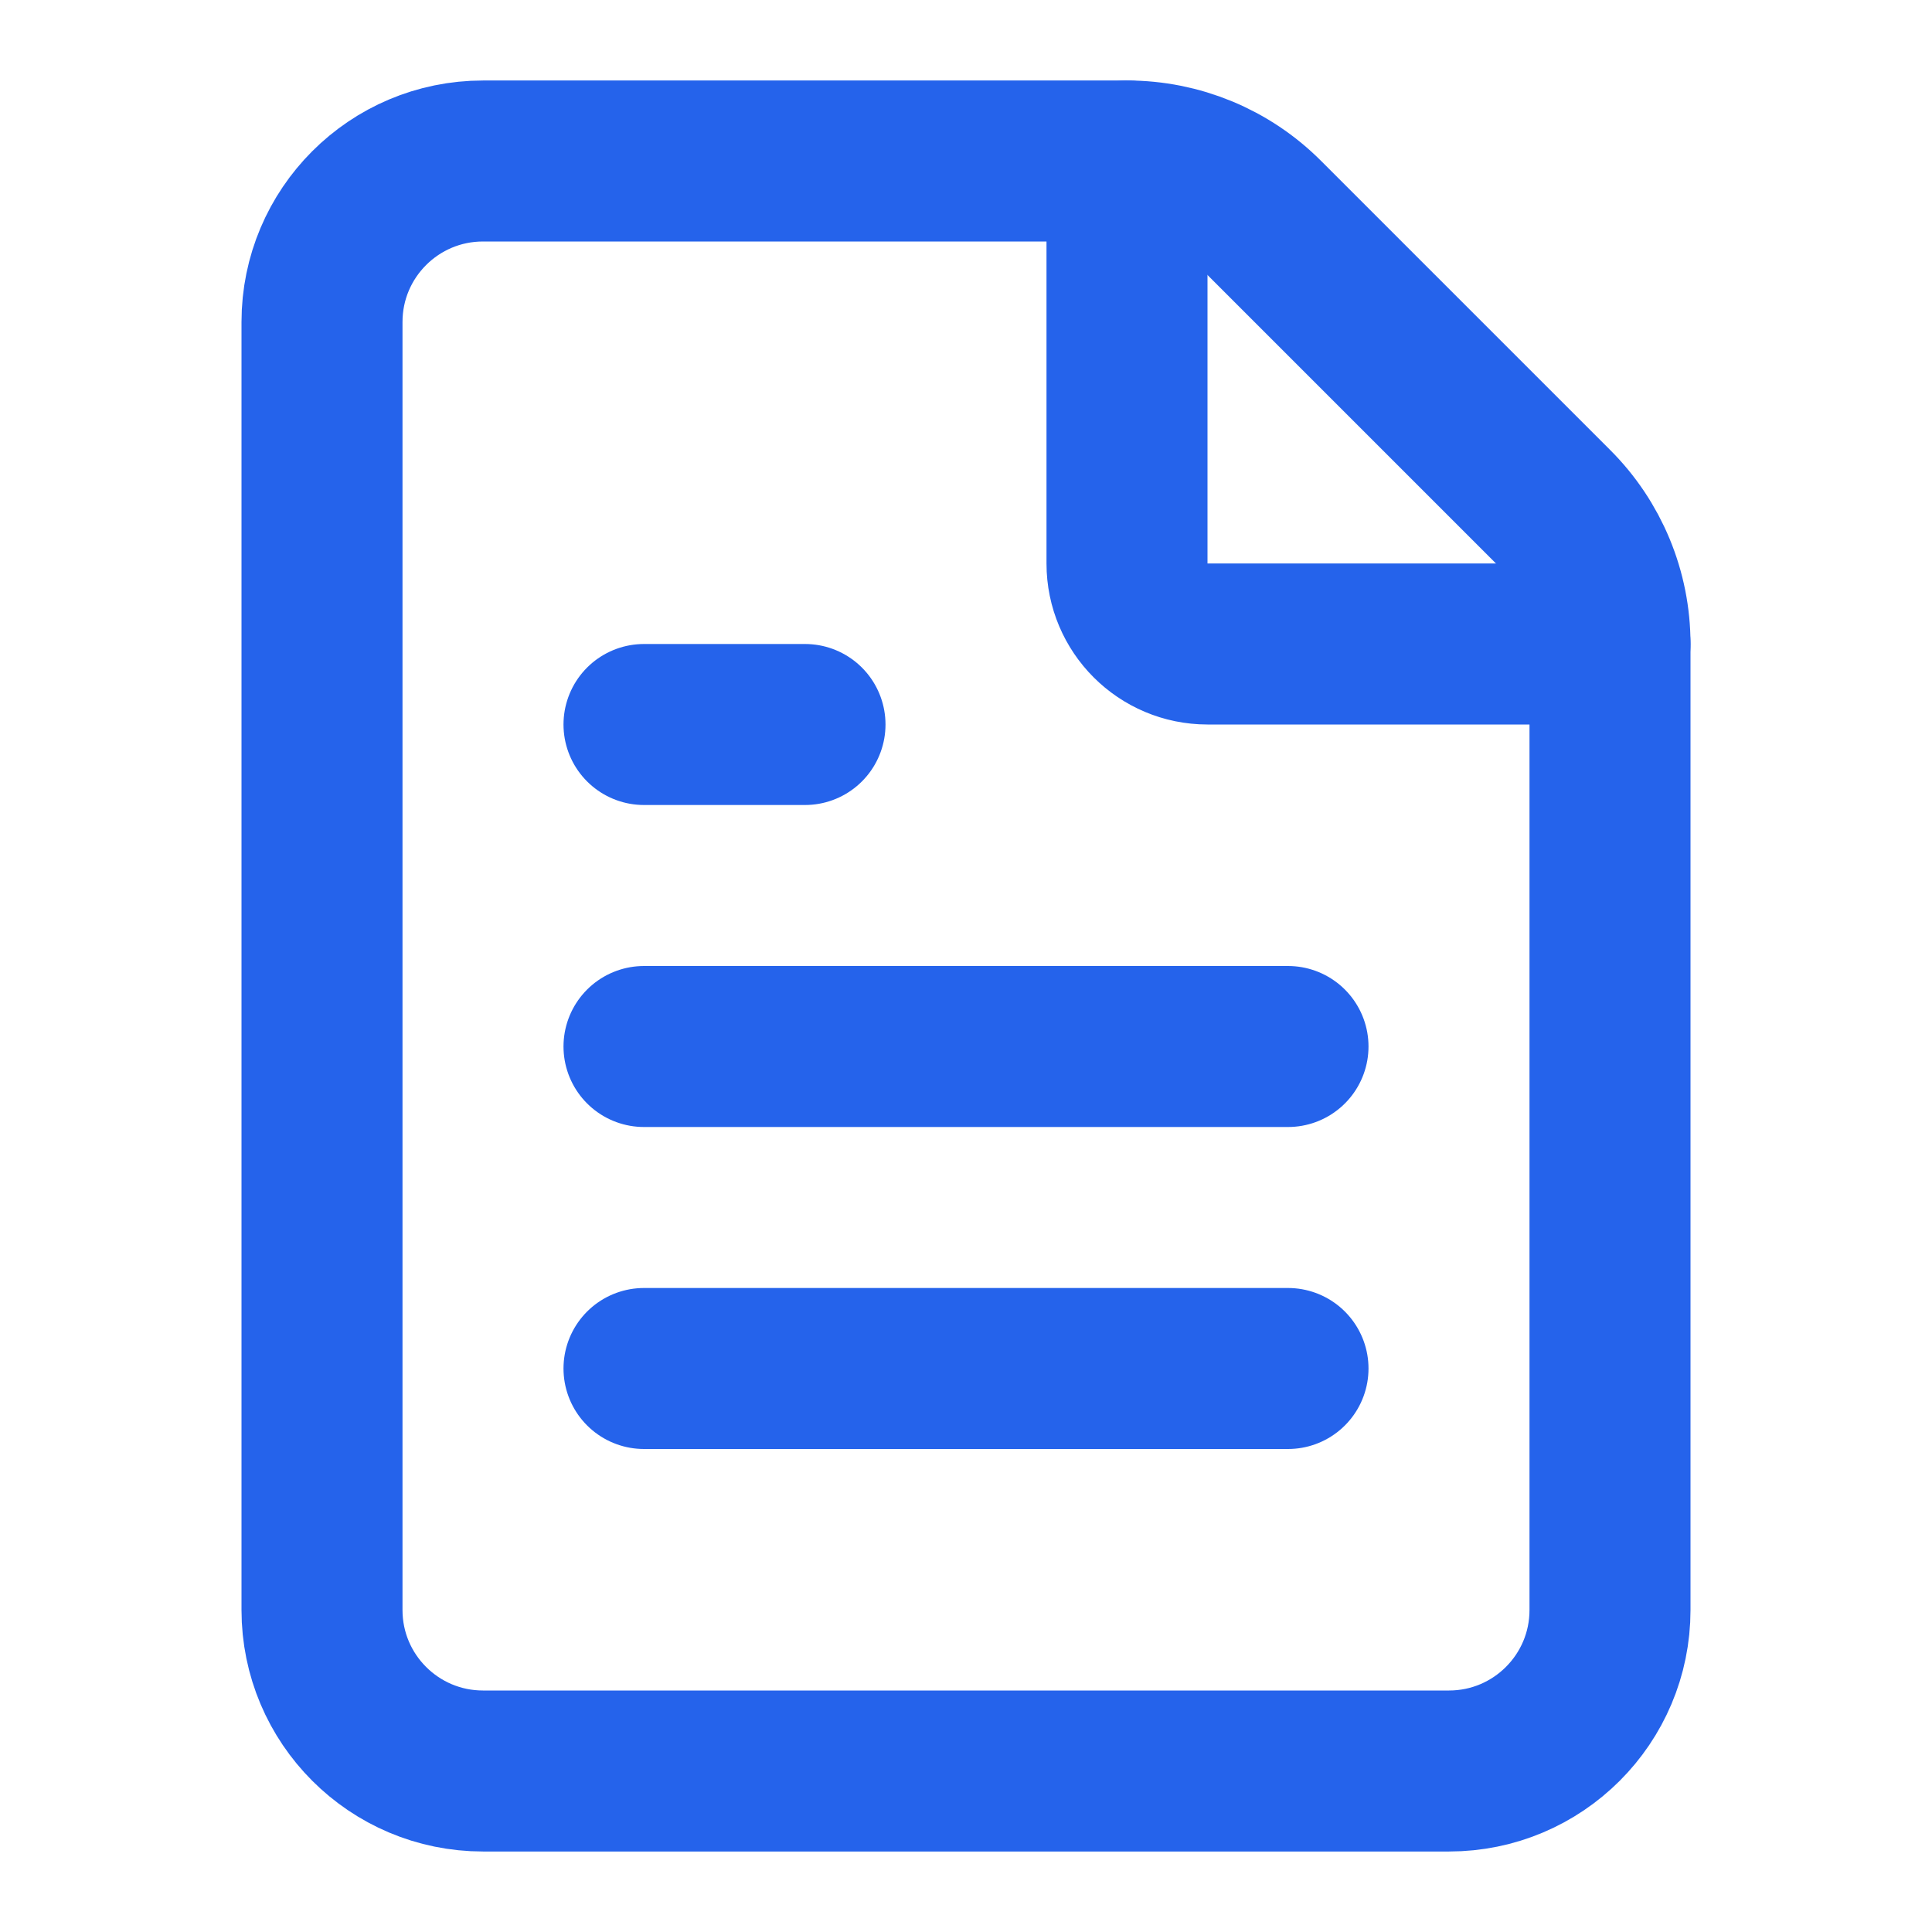
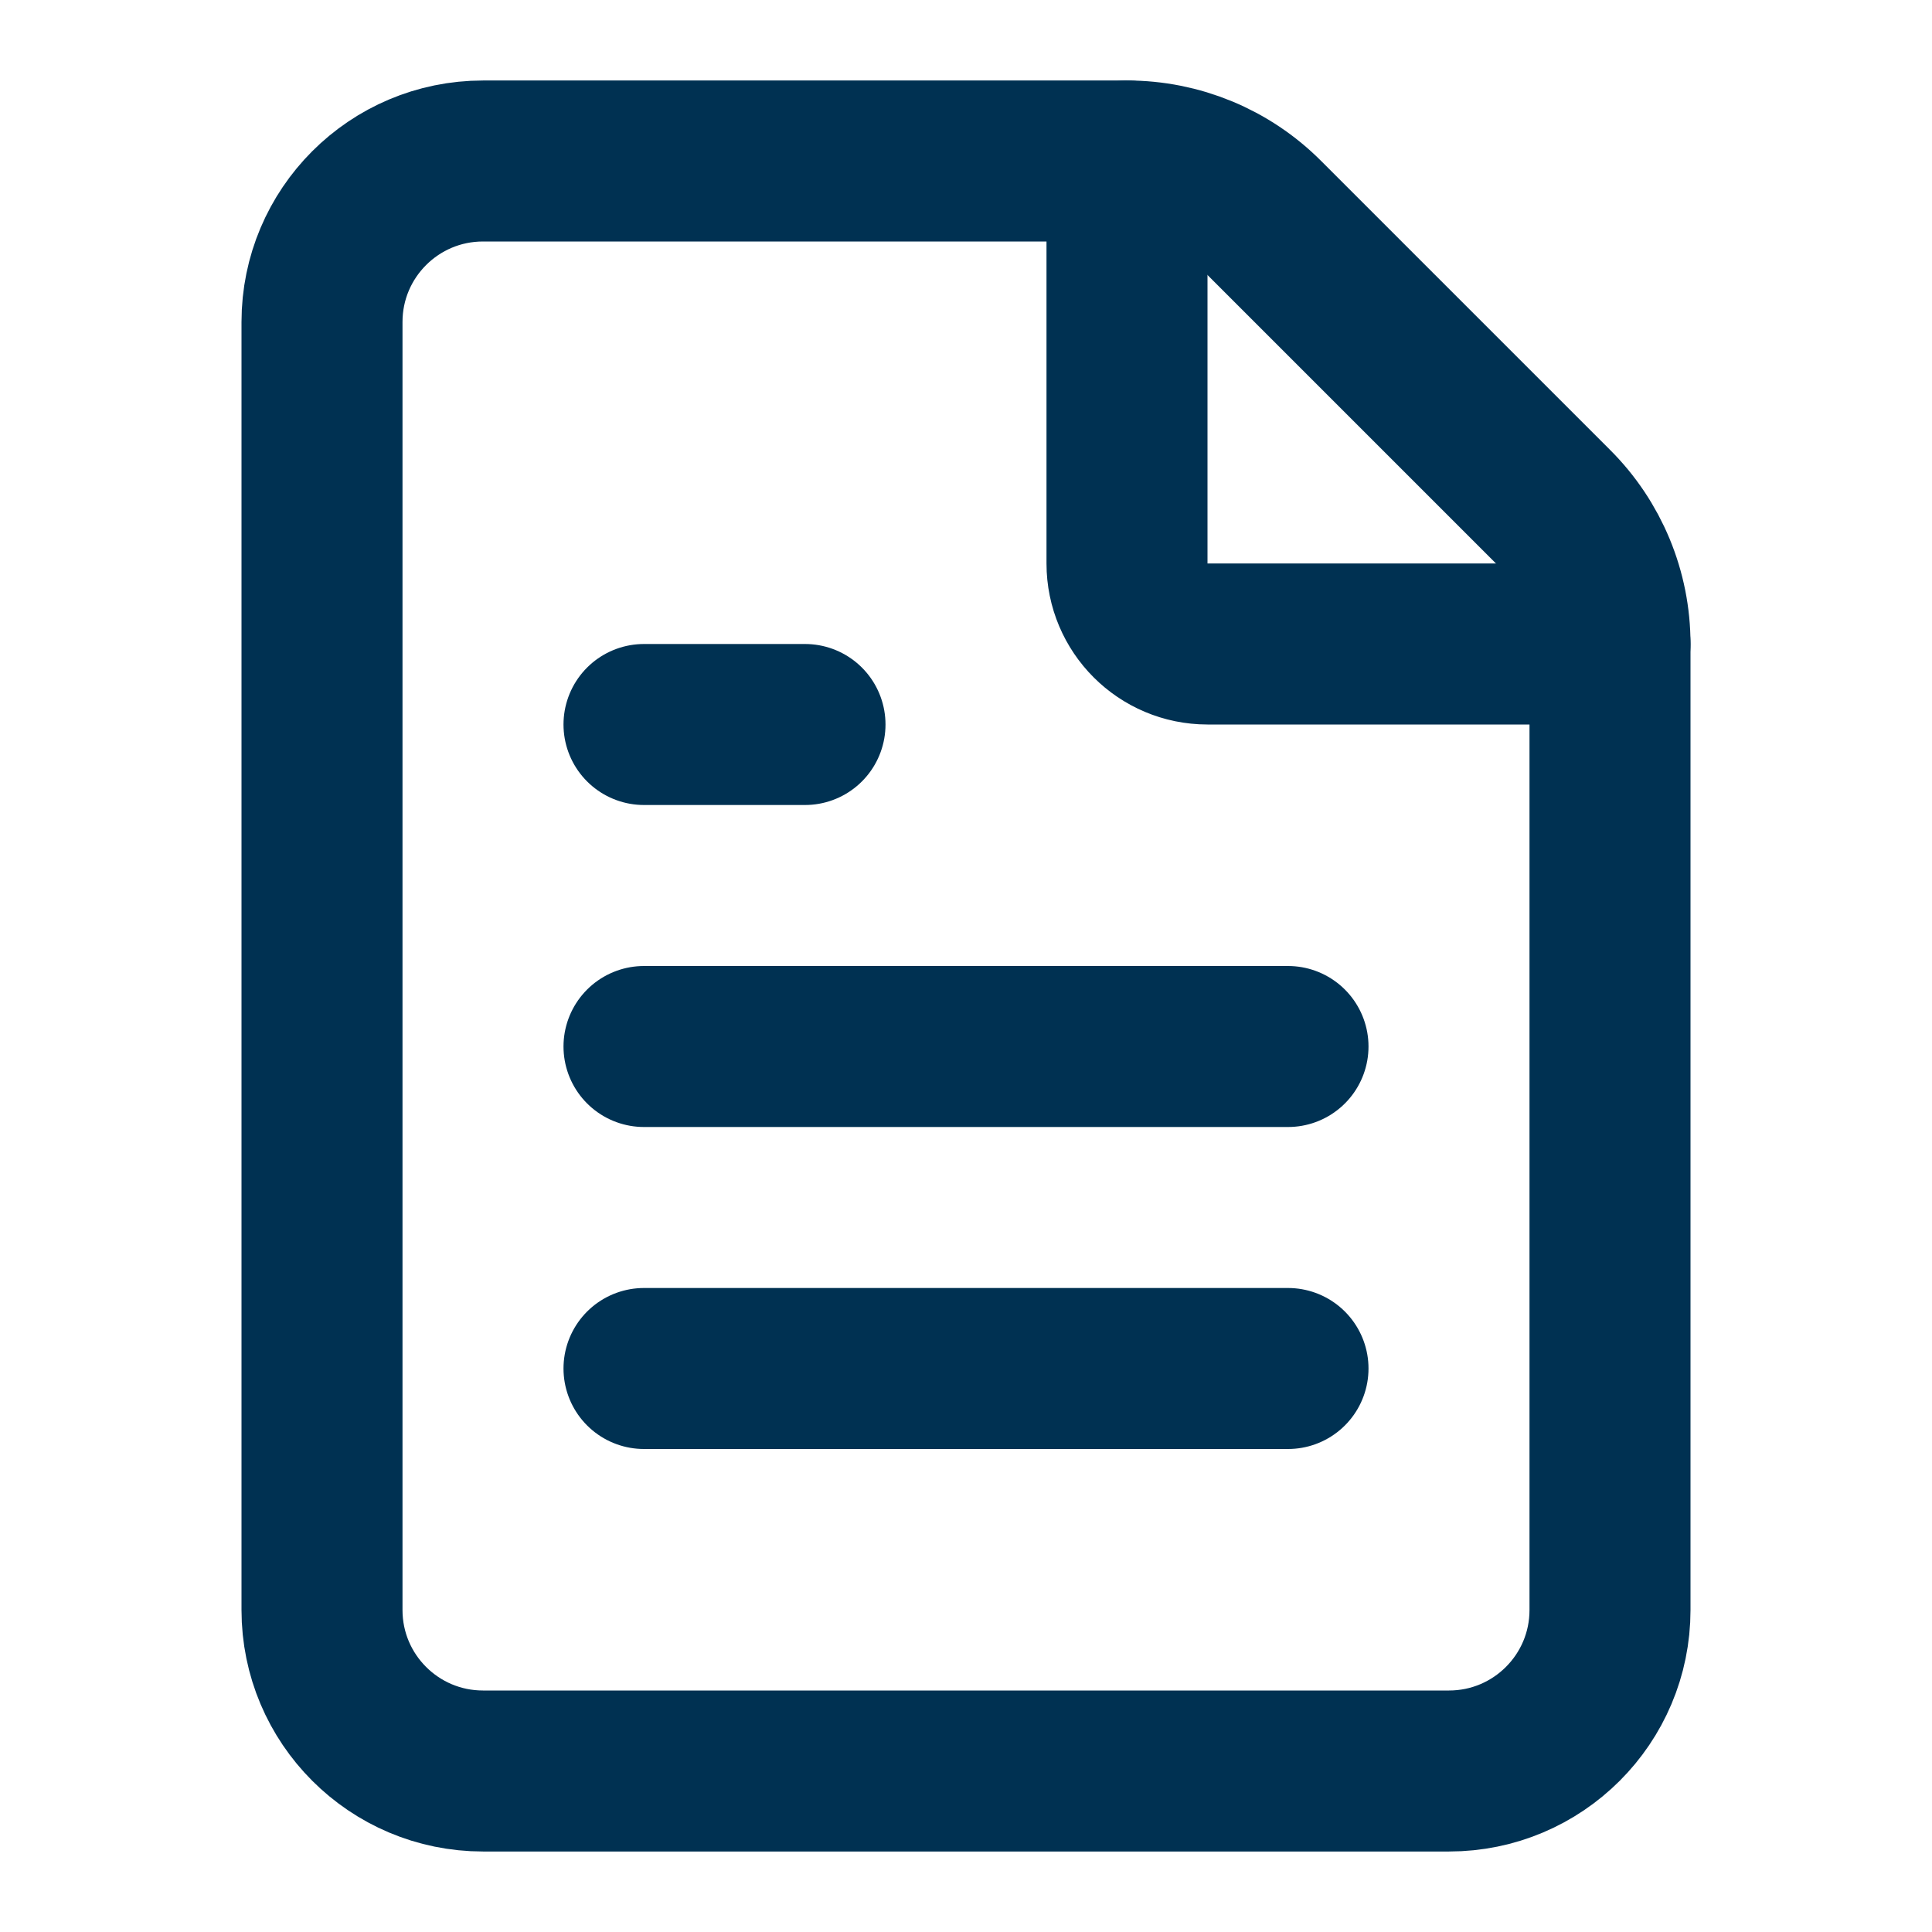
- <svg xmlns="http://www.w3.org/2000/svg" width="24" height="24" viewBox="0 0 24 24" fill="none" stroke="#2563EB" stroke-width="2" stroke-linecap="round" stroke-linejoin="round" class="lucide lucide-file-text-icon lucide-file-text">
+ <svg xmlns="http://www.w3.org/2000/svg" width="24" height="24" viewBox="0 0 24 24" fill="none" stroke="#003152" stroke-width="2" stroke-linecap="round" stroke-linejoin="round" class="lucide lucide-file-text-icon lucide-file-text">
  <path d="M6 22a2 2 0 0 1-2-2V4a2 2 0 0 1 2-2h8a2.4 2.4 0 0 1 1.704.706l3.588 3.588A2.4 2.4 0 0 1 20 8v12a2 2 0 0 1-2 2z" />
  <path d="M14 2v5a1 1 0 0 0 1 1h5" />
  <path d="M10 9H8" />
  <path d="M16 13H8" />
  <path d="M16 17H8" />
</svg>
